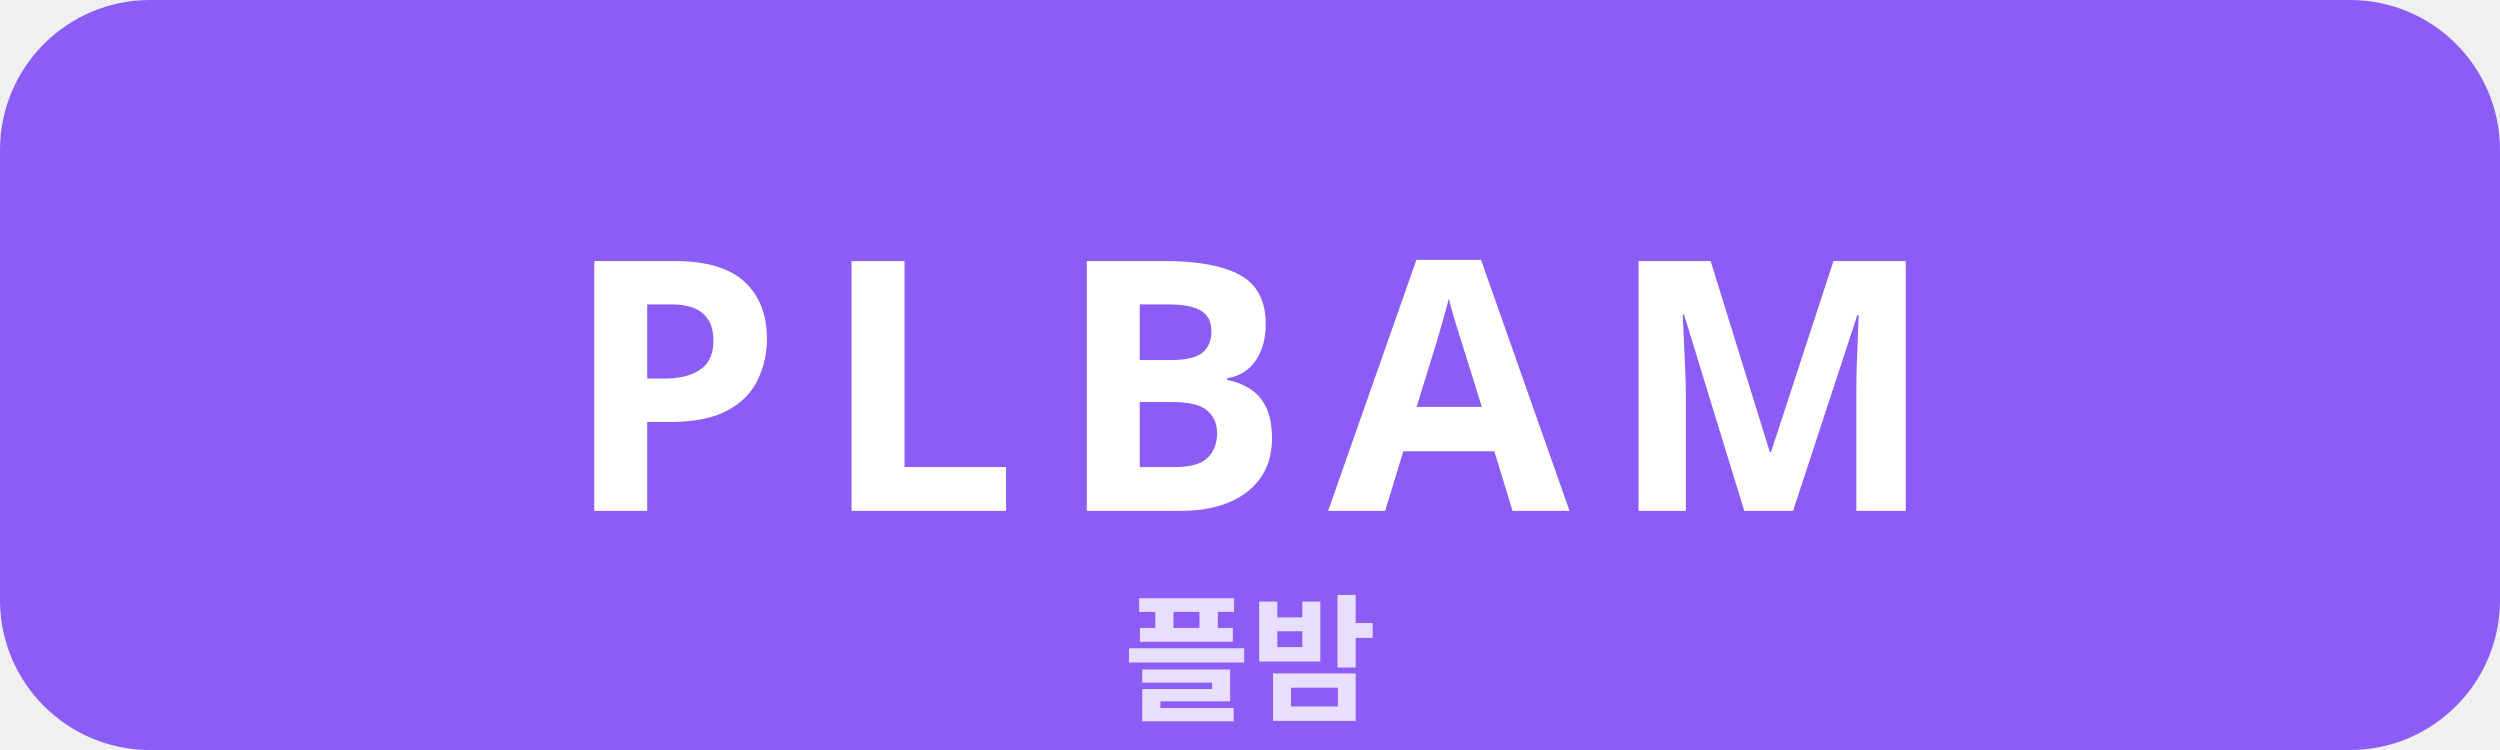
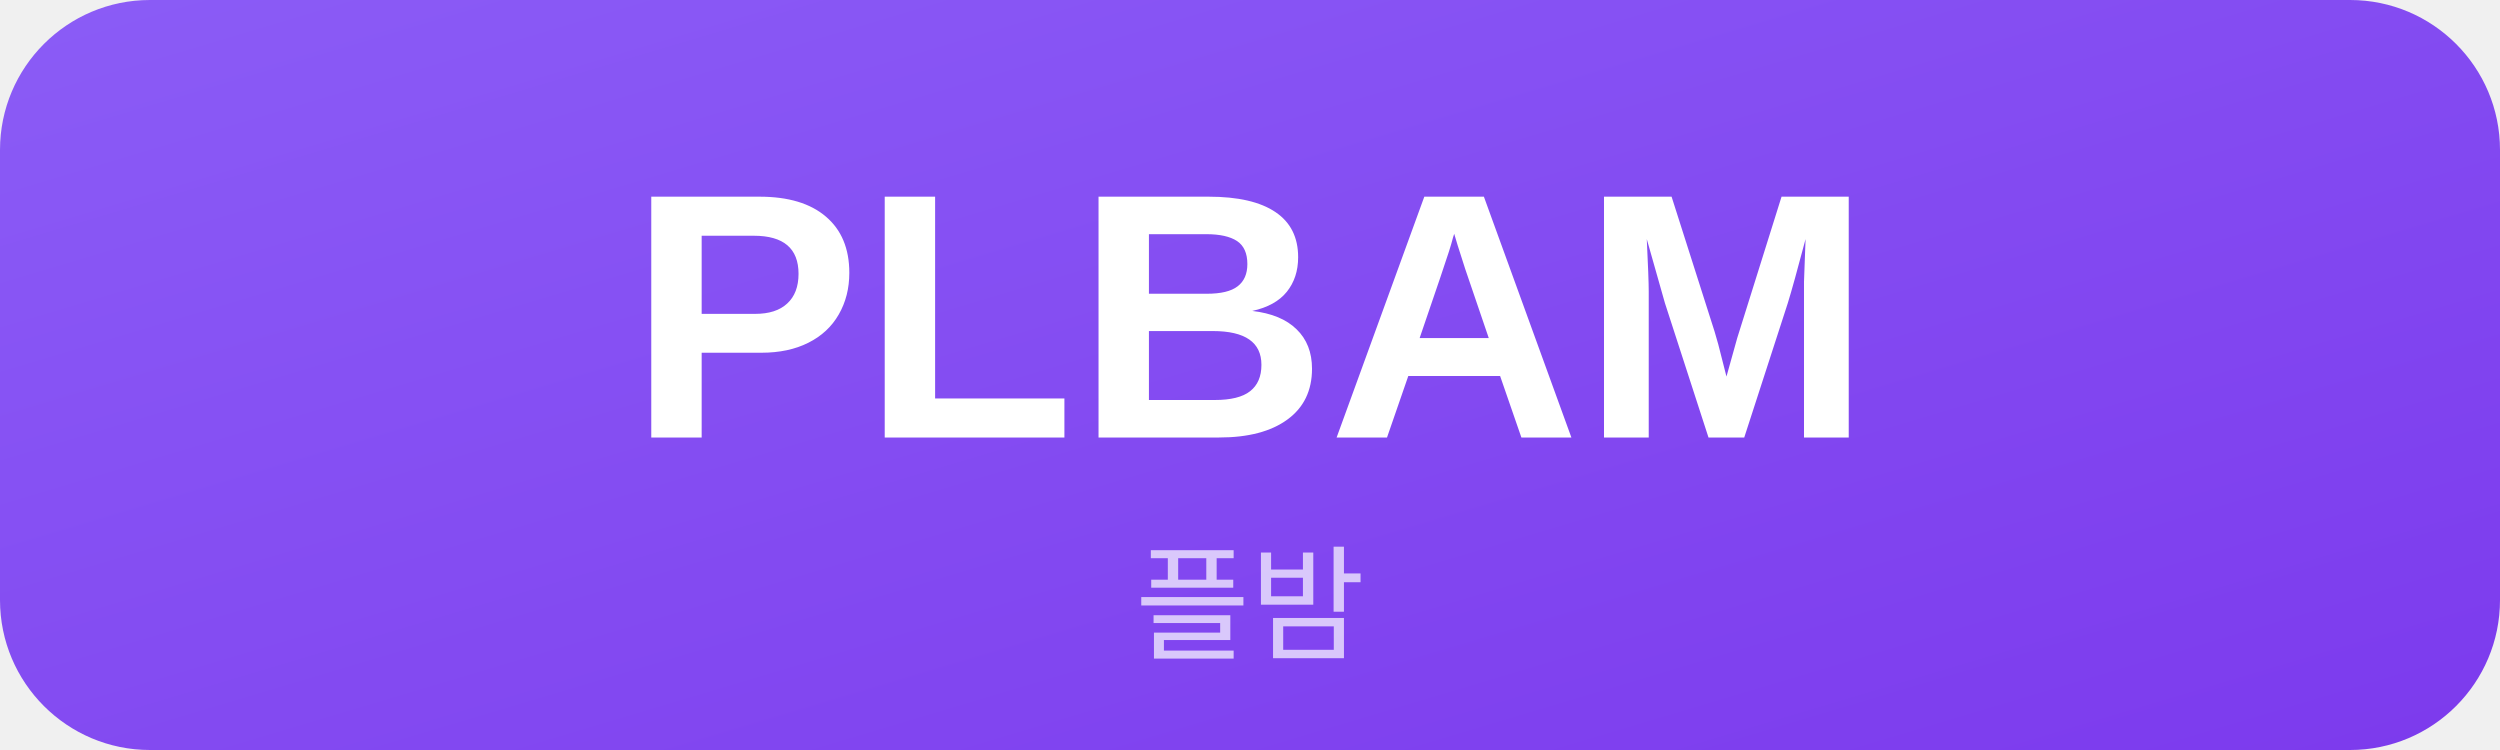
- <svg xmlns="http://www.w3.org/2000/svg" viewBox="0 0 200 60" fill="none">
-   <rect width="200" height="60" rx="12" fill="#8B5CF6" />
-   <text x="100" y="30" text-anchor="middle" dominant-baseline="central" fill="white" font-family="system-ui, sans-serif" font-weight="900" font-size="28" letter-spacing="3">PLBAM</text>
-   <text x="100" y="52" text-anchor="middle" dominant-baseline="central" fill="rgba(255,255,255,0.8)" font-family="system-ui, sans-serif" font-weight="600" font-size="11">플밤</text>
+ <svg xmlns="http://www.w3.org/2000/svg" viewBox="0 0 200 60">
+   <defs>
+     <linearGradient id="g" x1="0%" y1="0%" x2="100%" y2="100%">
+       <stop offset="0%" style="stop-color:#8B5CF6" />
+       <stop offset="100%" style="stop-color:#7C3AED" />
+     </linearGradient>
+   </defs>
+   <rect width="200" height="60" rx="12" fill="url(#g)" />
+   <text x="100" y="35" text-anchor="middle" fill="white" font-family="Arial,sans-serif" font-weight="900" font-size="28">PLBAM</text>
+   <text x="100" y="52" text-anchor="middle" fill="rgba(255,255,255,0.7)" font-family="Arial,sans-serif" font-size="10">플밤</text>
</svg>
